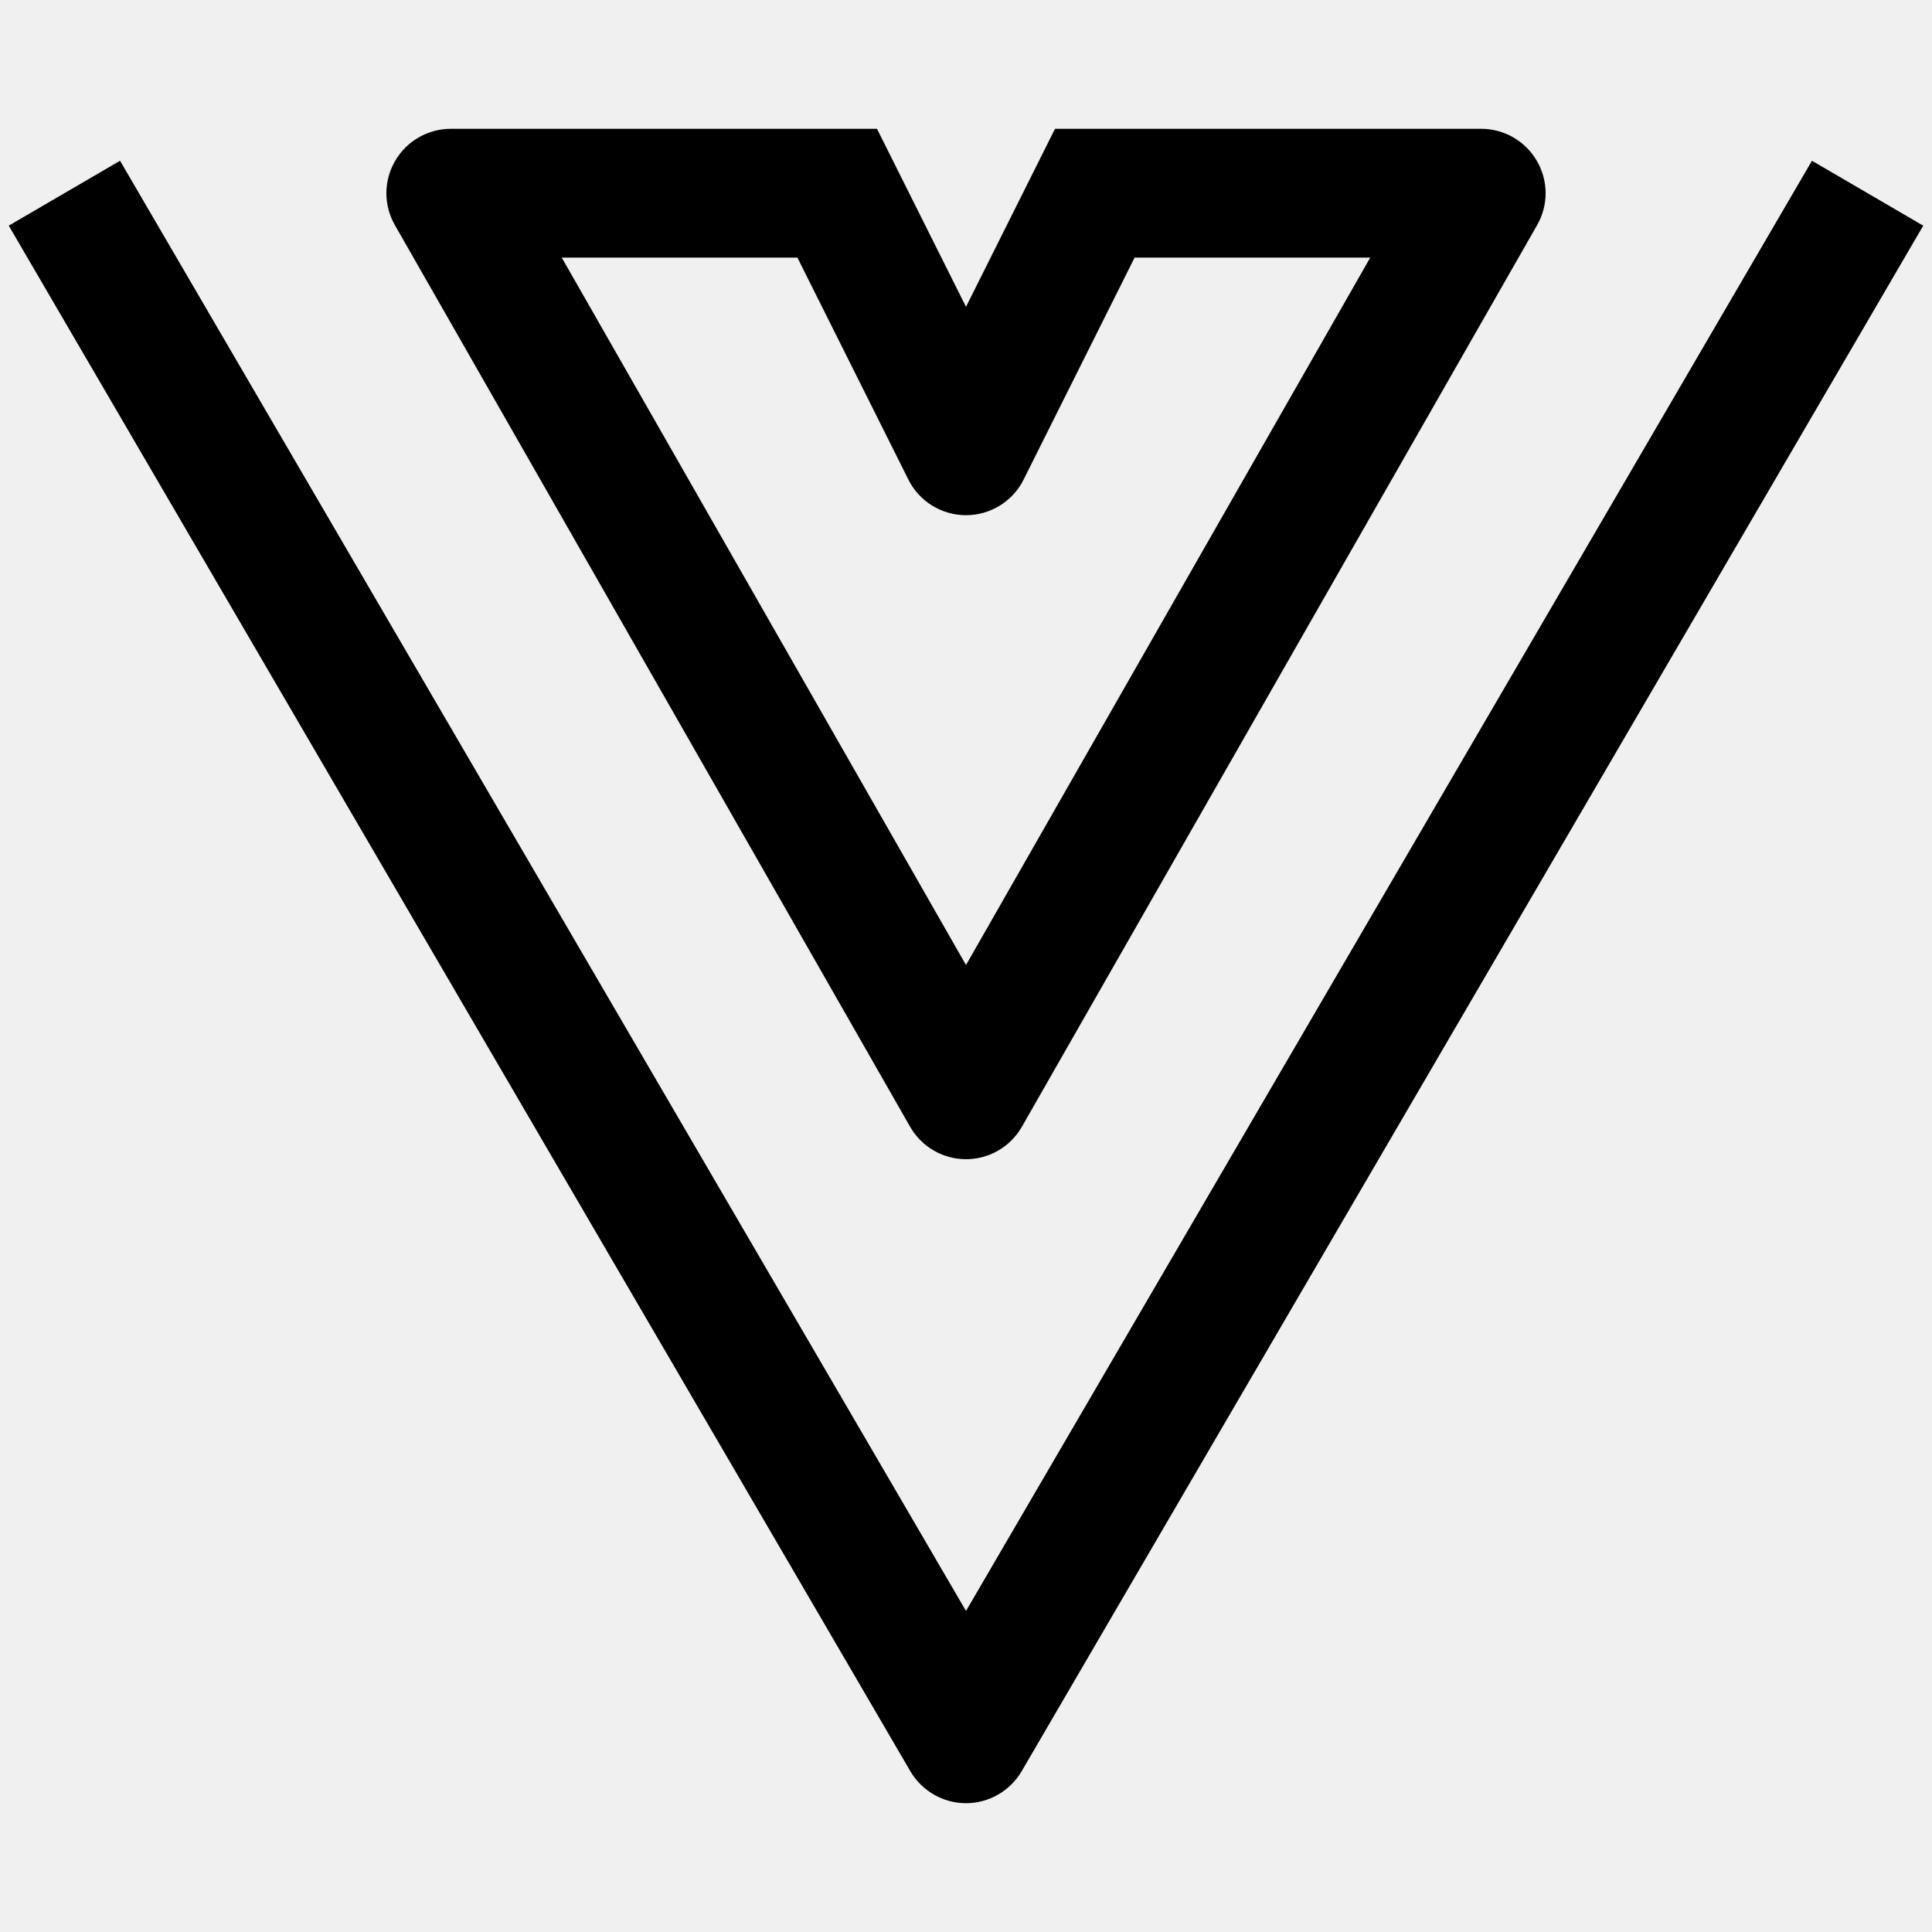
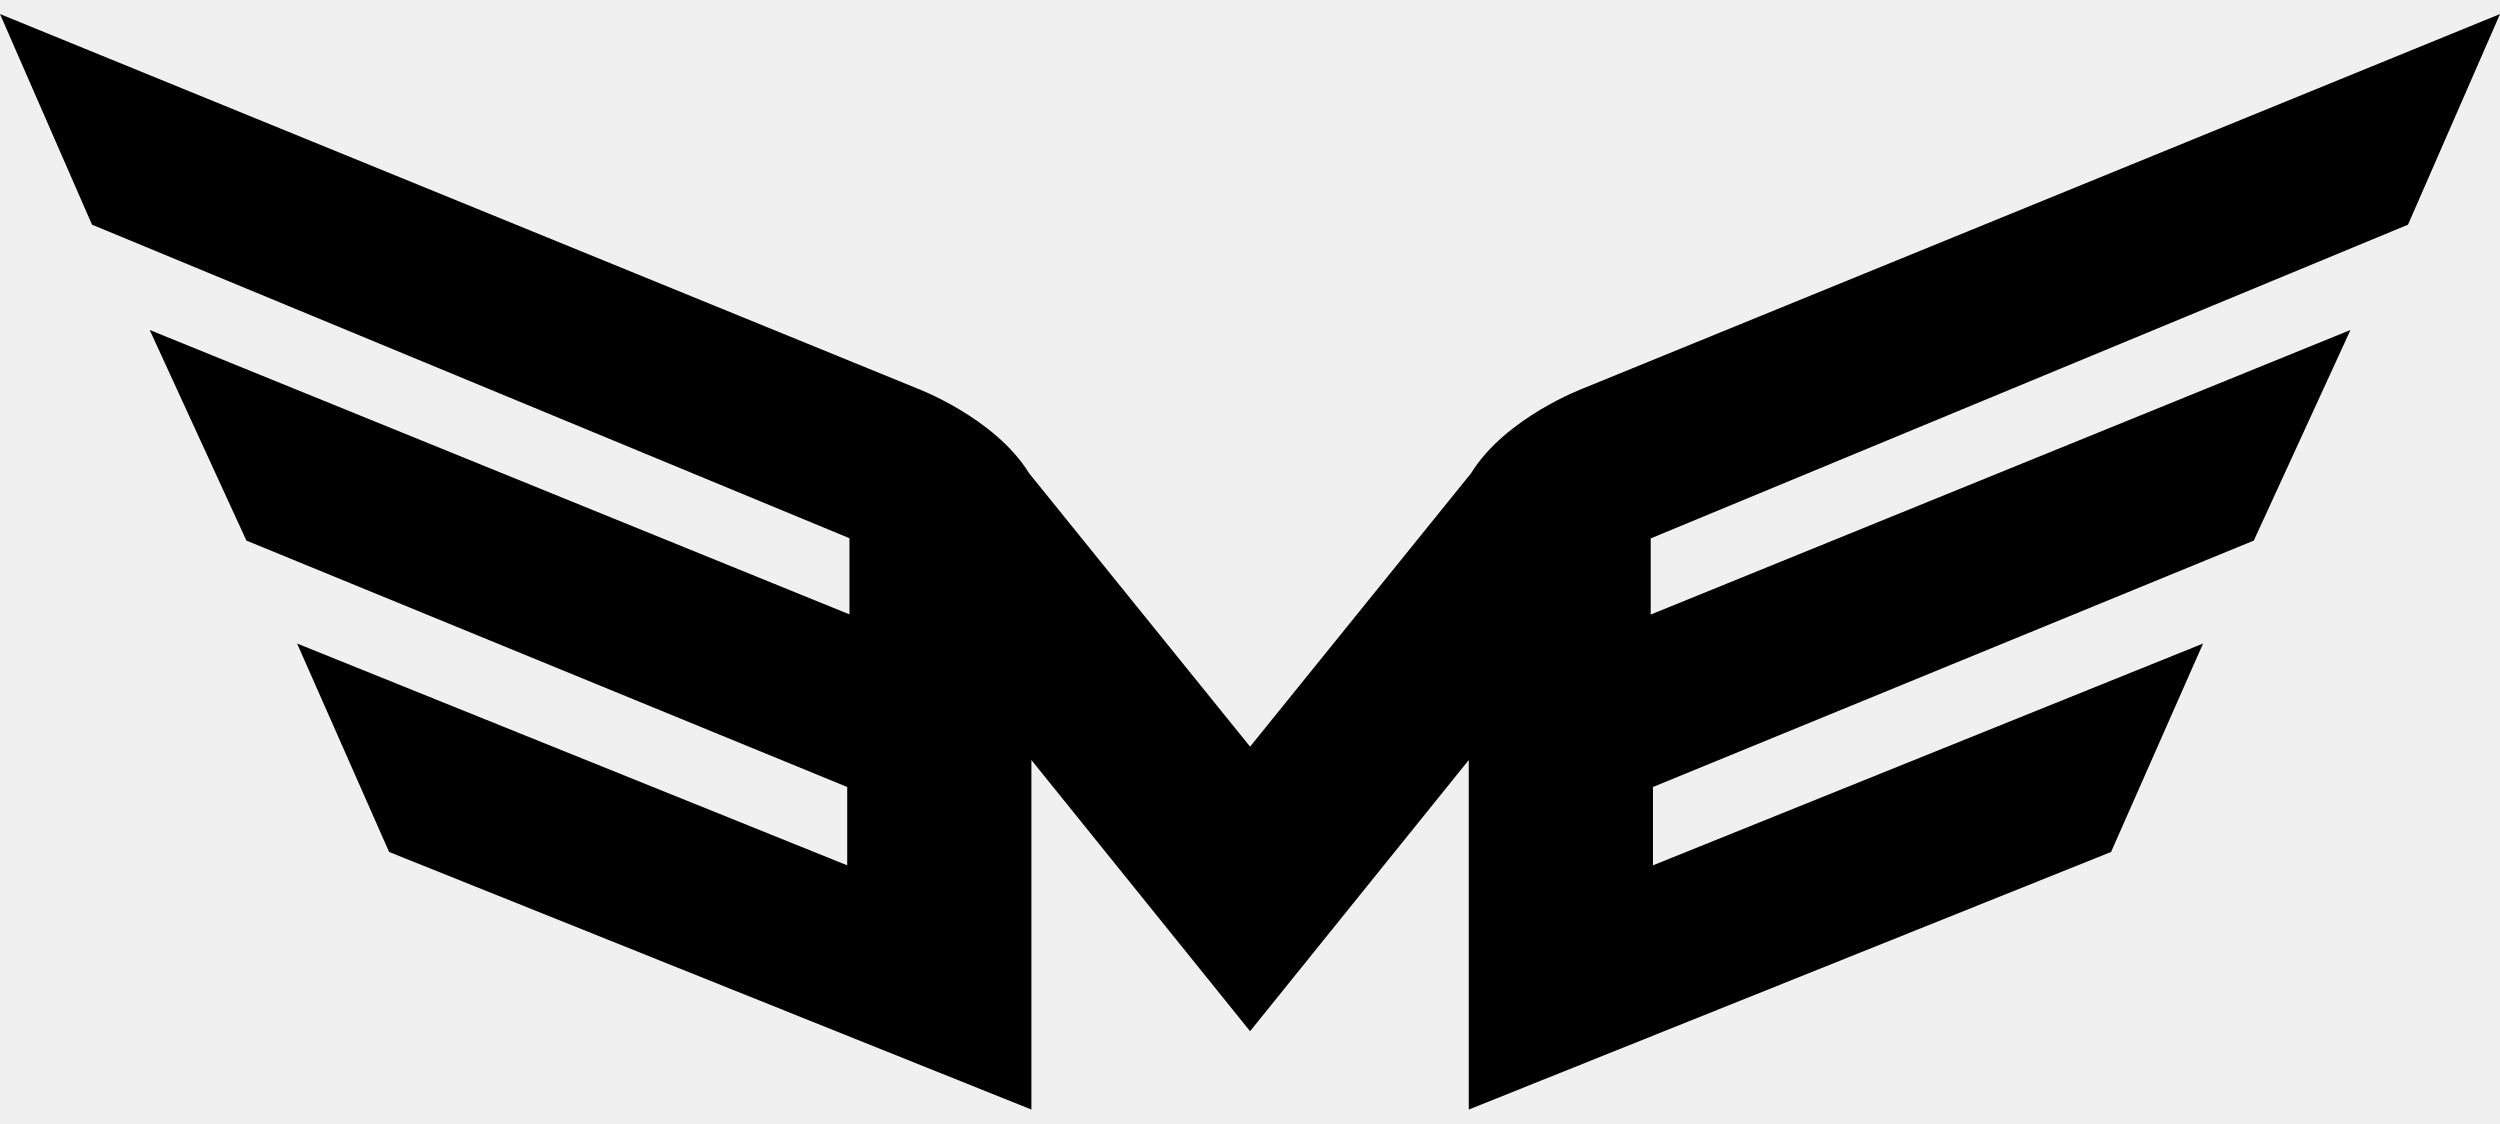
- <svg xmlns="http://www.w3.org/2000/svg" width="15px" height="15px" viewBox="0 0 15 15" fill="none">
-   <path d="M7.5 13.5L7.068 13.752C7.158 13.905 7.322 14 7.5 14C7.678 14 7.842 13.905 7.932 13.752L7.5 13.5ZM11.5 1.5L11.934 1.748C12.023 1.593 12.022 1.403 11.932 1.249C11.843 1.095 11.678 1 11.5 1V1.5ZM7.5 8.5L7.066 8.748C7.155 8.904 7.321 9 7.5 9C7.679 9 7.845 8.904 7.934 8.748L7.5 8.5ZM3.5 1.5V1C3.322 1 3.157 1.095 3.068 1.249C2.978 1.403 2.977 1.593 3.066 1.748L3.5 1.5ZM6.5 1.5L6.947 1.276L6.809 1H6.5V1.5ZM7.5 3.5L7.053 3.724C7.137 3.893 7.311 4 7.5 4C7.689 4 7.863 3.893 7.947 3.724L7.5 3.5ZM8.5 1.5V1H8.191L8.053 1.276L8.5 1.5ZM0.068 1.752L7.068 13.752L7.932 13.248L0.932 1.248L0.068 1.752ZM7.932 13.752L14.932 1.752L14.068 1.248L7.068 13.248L7.932 13.752ZM11.066 1.252L7.066 8.252L7.934 8.748L11.934 1.748L11.066 1.252ZM7.934 8.252L3.934 1.252L3.066 1.748L7.066 8.748L7.934 8.252ZM3.5 2H6.5V1H3.5V2ZM6.053 1.724L7.053 3.724L7.947 3.276L6.947 1.276L6.053 1.724ZM7.947 3.724L8.947 1.724L8.053 1.276L7.053 3.276L7.947 3.724ZM8.5 2H11.5V1H8.5V2Z" fill="black" />
+ <svg xmlns="http://www.w3.org/2000/svg" width="89" height="40" viewBox="0 0 89 40" fill="none" id="logo">
+   <g clip-path="url(#clip0_65_2496)">
+     <path d="M44.503 36.711L52.288 27.057V39.5L75.154 30.33L78.429 22.91L58.845 30.806V28.017L80.235 19.245L83.677 11.747L58.765 21.878V19.167L85.725 7.998L89 0.5L56.383 13.818C56.383 13.818 53.597 14.856 52.369 16.849L44.503 26.581L36.637 16.849C35.409 14.856 32.624 13.818 32.624 13.818L0 0.5L3.275 7.998L30.241 19.161V21.872L5.329 11.747L8.772 19.245L30.161 28.017V30.806L10.577 22.91L13.852 30.33L36.718 39.5V27.057L44.503 36.711Z" fill="currentColor" />
+   </g>
+   <defs>
+     <clipPath id="clip0_65_2496">
+       <rect width="89" height="39" fill="white" transform="translate(0 0.5)" />
+     </clipPath>
+   </defs>
</svg>
